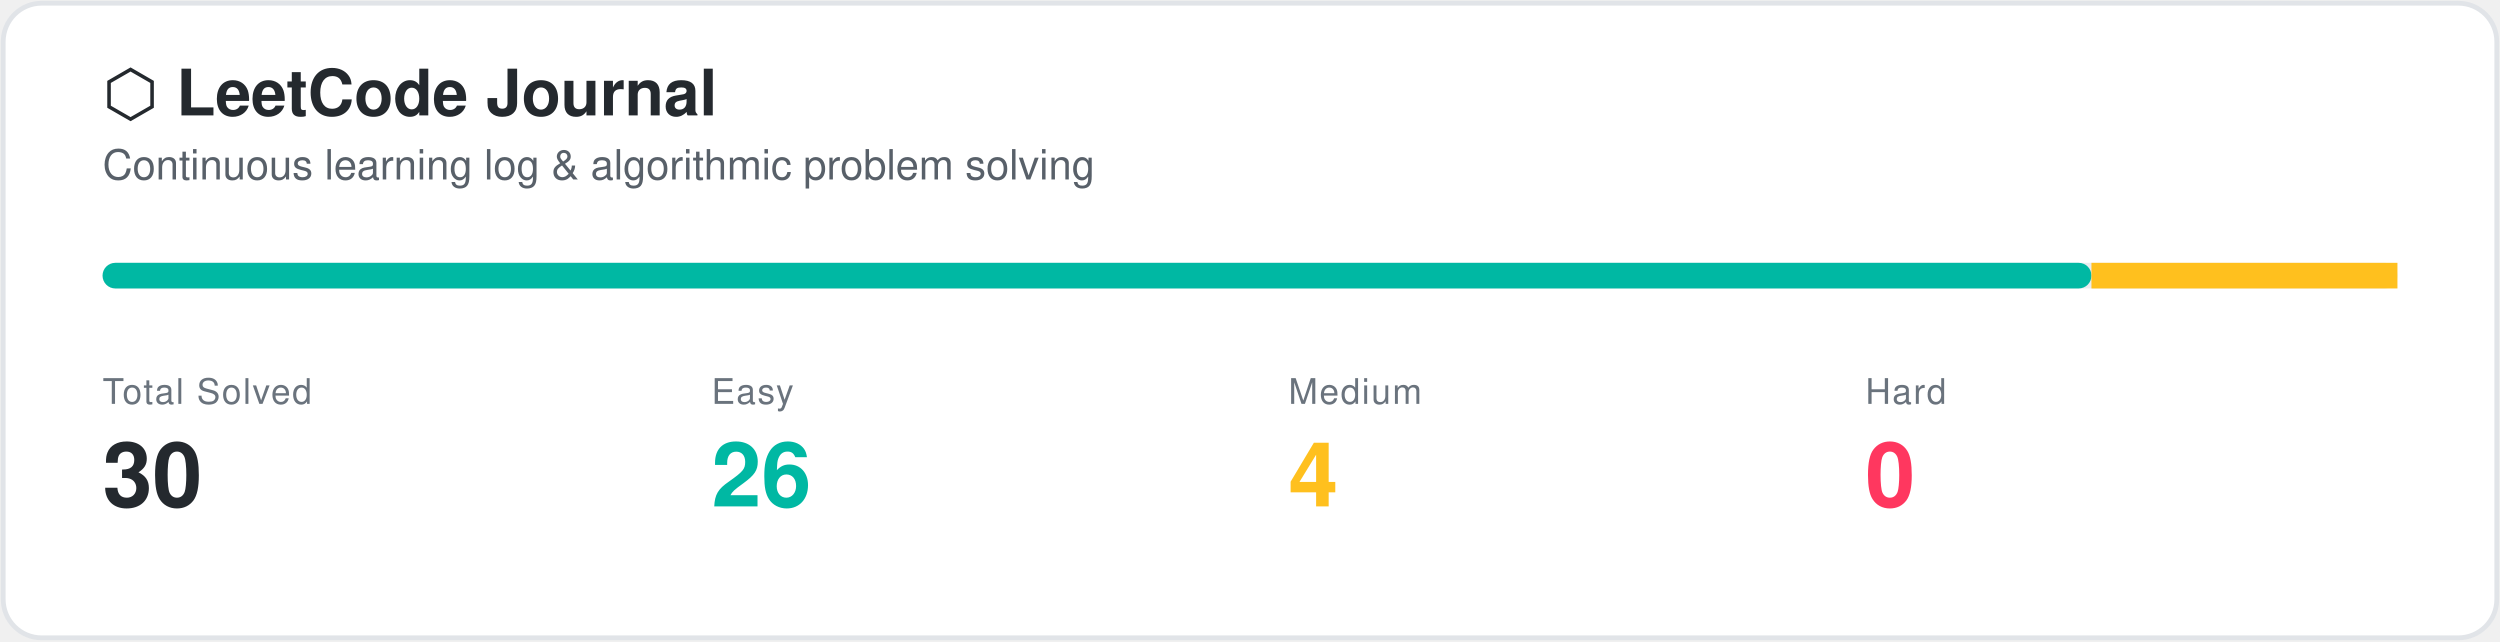
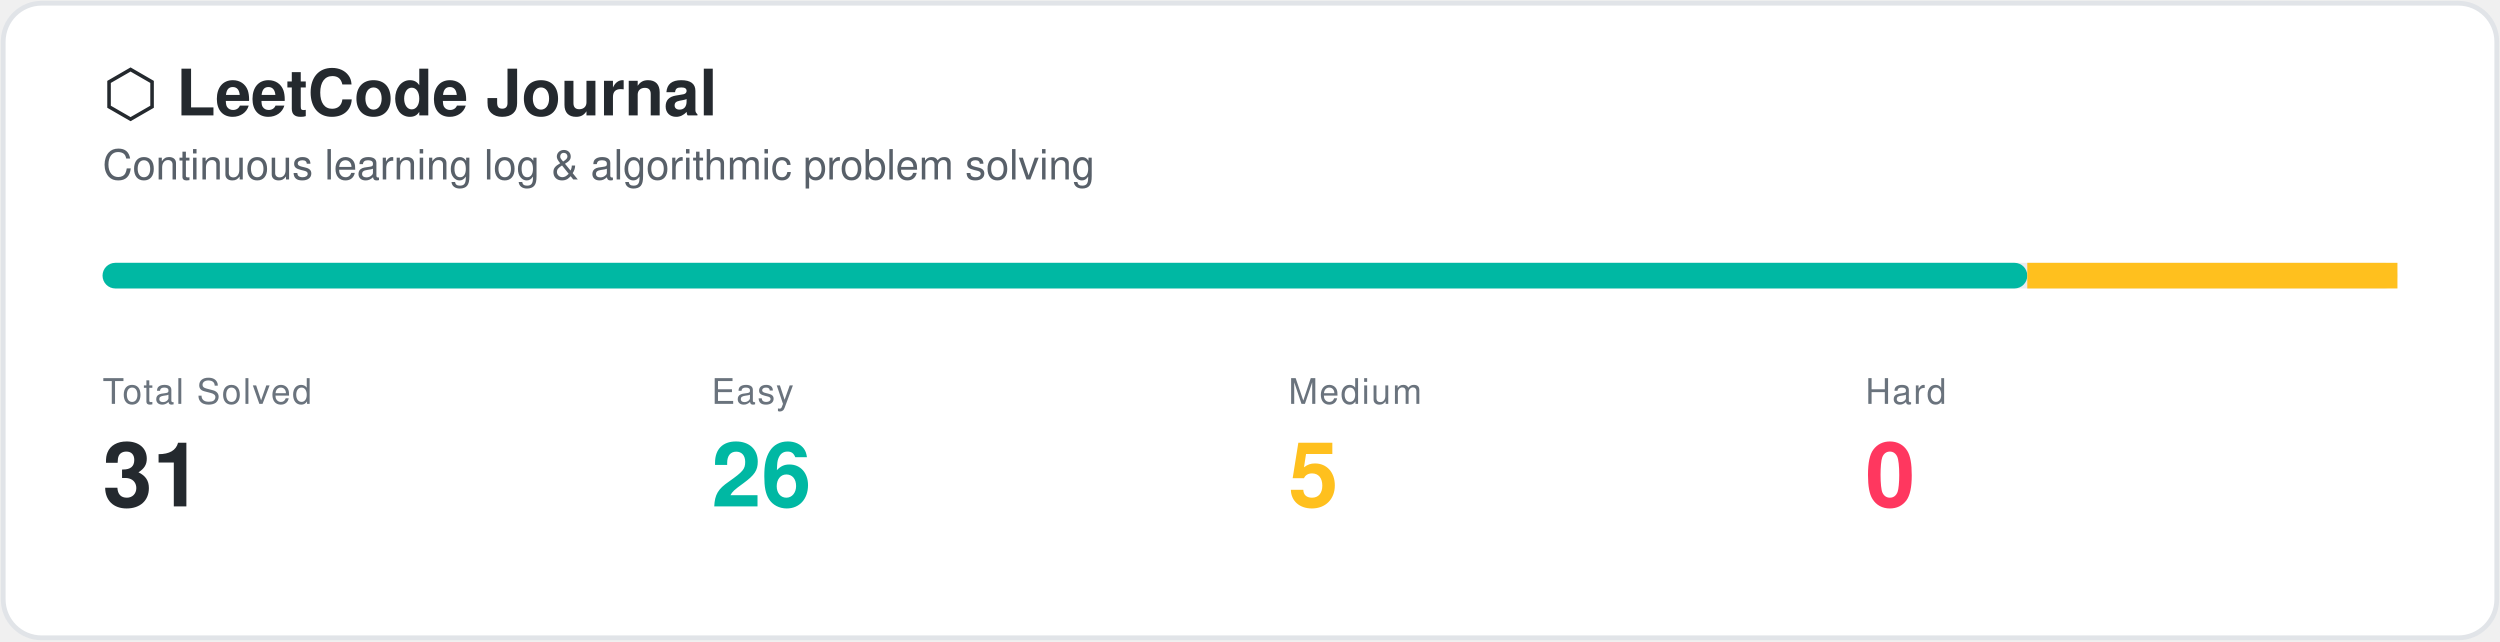
<svg xmlns="http://www.w3.org/2000/svg" width="780" height="200" viewBox="0 0 780 200" fill="none">
  <style>
    .card-bg { fill: #ffffff; stroke: #e1e4e8; stroke-width: 1.5; rx: 12; }
    .title { font: 600 20px -apple-system, BlinkMacSystemFont, "Segoe UI", Helvetica, Arial, sans-serif; fill: #24292e; }
    .subtitle { font: 400 13px -apple-system, BlinkMacSystemFont, "Segoe UI", Helvetica, Arial, sans-serif; fill: #586069; }
    .stat-lbl { font: 500 11px -apple-system, BlinkMacSystemFont, "Segoe UI", Helvetica, Arial, sans-serif; fill: #6a737d; text-transform: uppercase; letter-spacing: 0.5px; }
    .stat-num { font: 700 28px -apple-system, BlinkMacSystemFont, "Segoe UI", Helvetica, Arial, sans-serif; fill: #24292e; }
    .easy-num { fill: #00b8a3; }
    .med-num { fill: #ffc01e; }
    .hard-num { fill: #ff375f; }
    @media (prefers-color-scheme: dark) {
      .card-bg { fill: #0d1117; stroke: #30363d; }
      .title, .stat-num { fill: #c9d1d9; }
      .subtitle, .stat-lbl { fill: #8b949e; }
    }
  </style>
  <rect width="778" height="198" x="1" y="1" class="card-bg" />
  <g transform="translate(32, 36)">
    <text x="0" y="0" class="title">⬡ LeetCode Journal</text>
    <text x="0" y="20" class="subtitle">Continuous learning log &amp; algorithmic problem solving</text>
  </g>
  <g transform="translate(32, 82)">
    <rect x="0" y="0" width="716" height="8" rx="4" fill="#eaecef" />
-     <rect x="0" y="0" width="620.533" height="8" rx="4" fill="#00b8a3" />
-     <rect x="620.533" y="0" width="95.467" height="8" fill="#ffc01e" />
+     <rect x="0" y="0" width="600.516" height="8" rx="4" fill="#00b8a3" />
+     <rect x="600.516" y="0" width="115.484" height="8" fill="#ffc01e" />
    <rect x="716" y="0" width="0" height="8" rx="4" fill="#ff375f" />
  </g>
  <g transform="translate(32, 126)">
    <g transform="translate(0, 0)">
      <text x="0" y="0" class="stat-lbl">Total Solved</text>
-       <text x="0" y="32" class="stat-num">30</text>
+       <text x="0" y="32" class="stat-num">31</text>
    </g>
    <g transform="translate(190, 0)">
      <text x="0" y="0" class="stat-lbl">Easy</text>
      <text x="0" y="32" class="stat-num easy-num">26</text>
    </g>
    <g transform="translate(370, 0)">
      <text x="0" y="0" class="stat-lbl">Medium</text>
-       <text x="0" y="32" class="stat-num med-num">4</text>
+       <text x="0" y="32" class="stat-num med-num">5</text>
    </g>
    <g transform="translate(550, 0)">
      <text x="0" y="0" class="stat-lbl">Hard</text>
      <text x="0" y="32" class="stat-num hard-num">0</text>
    </g>
  </g>
</svg>
